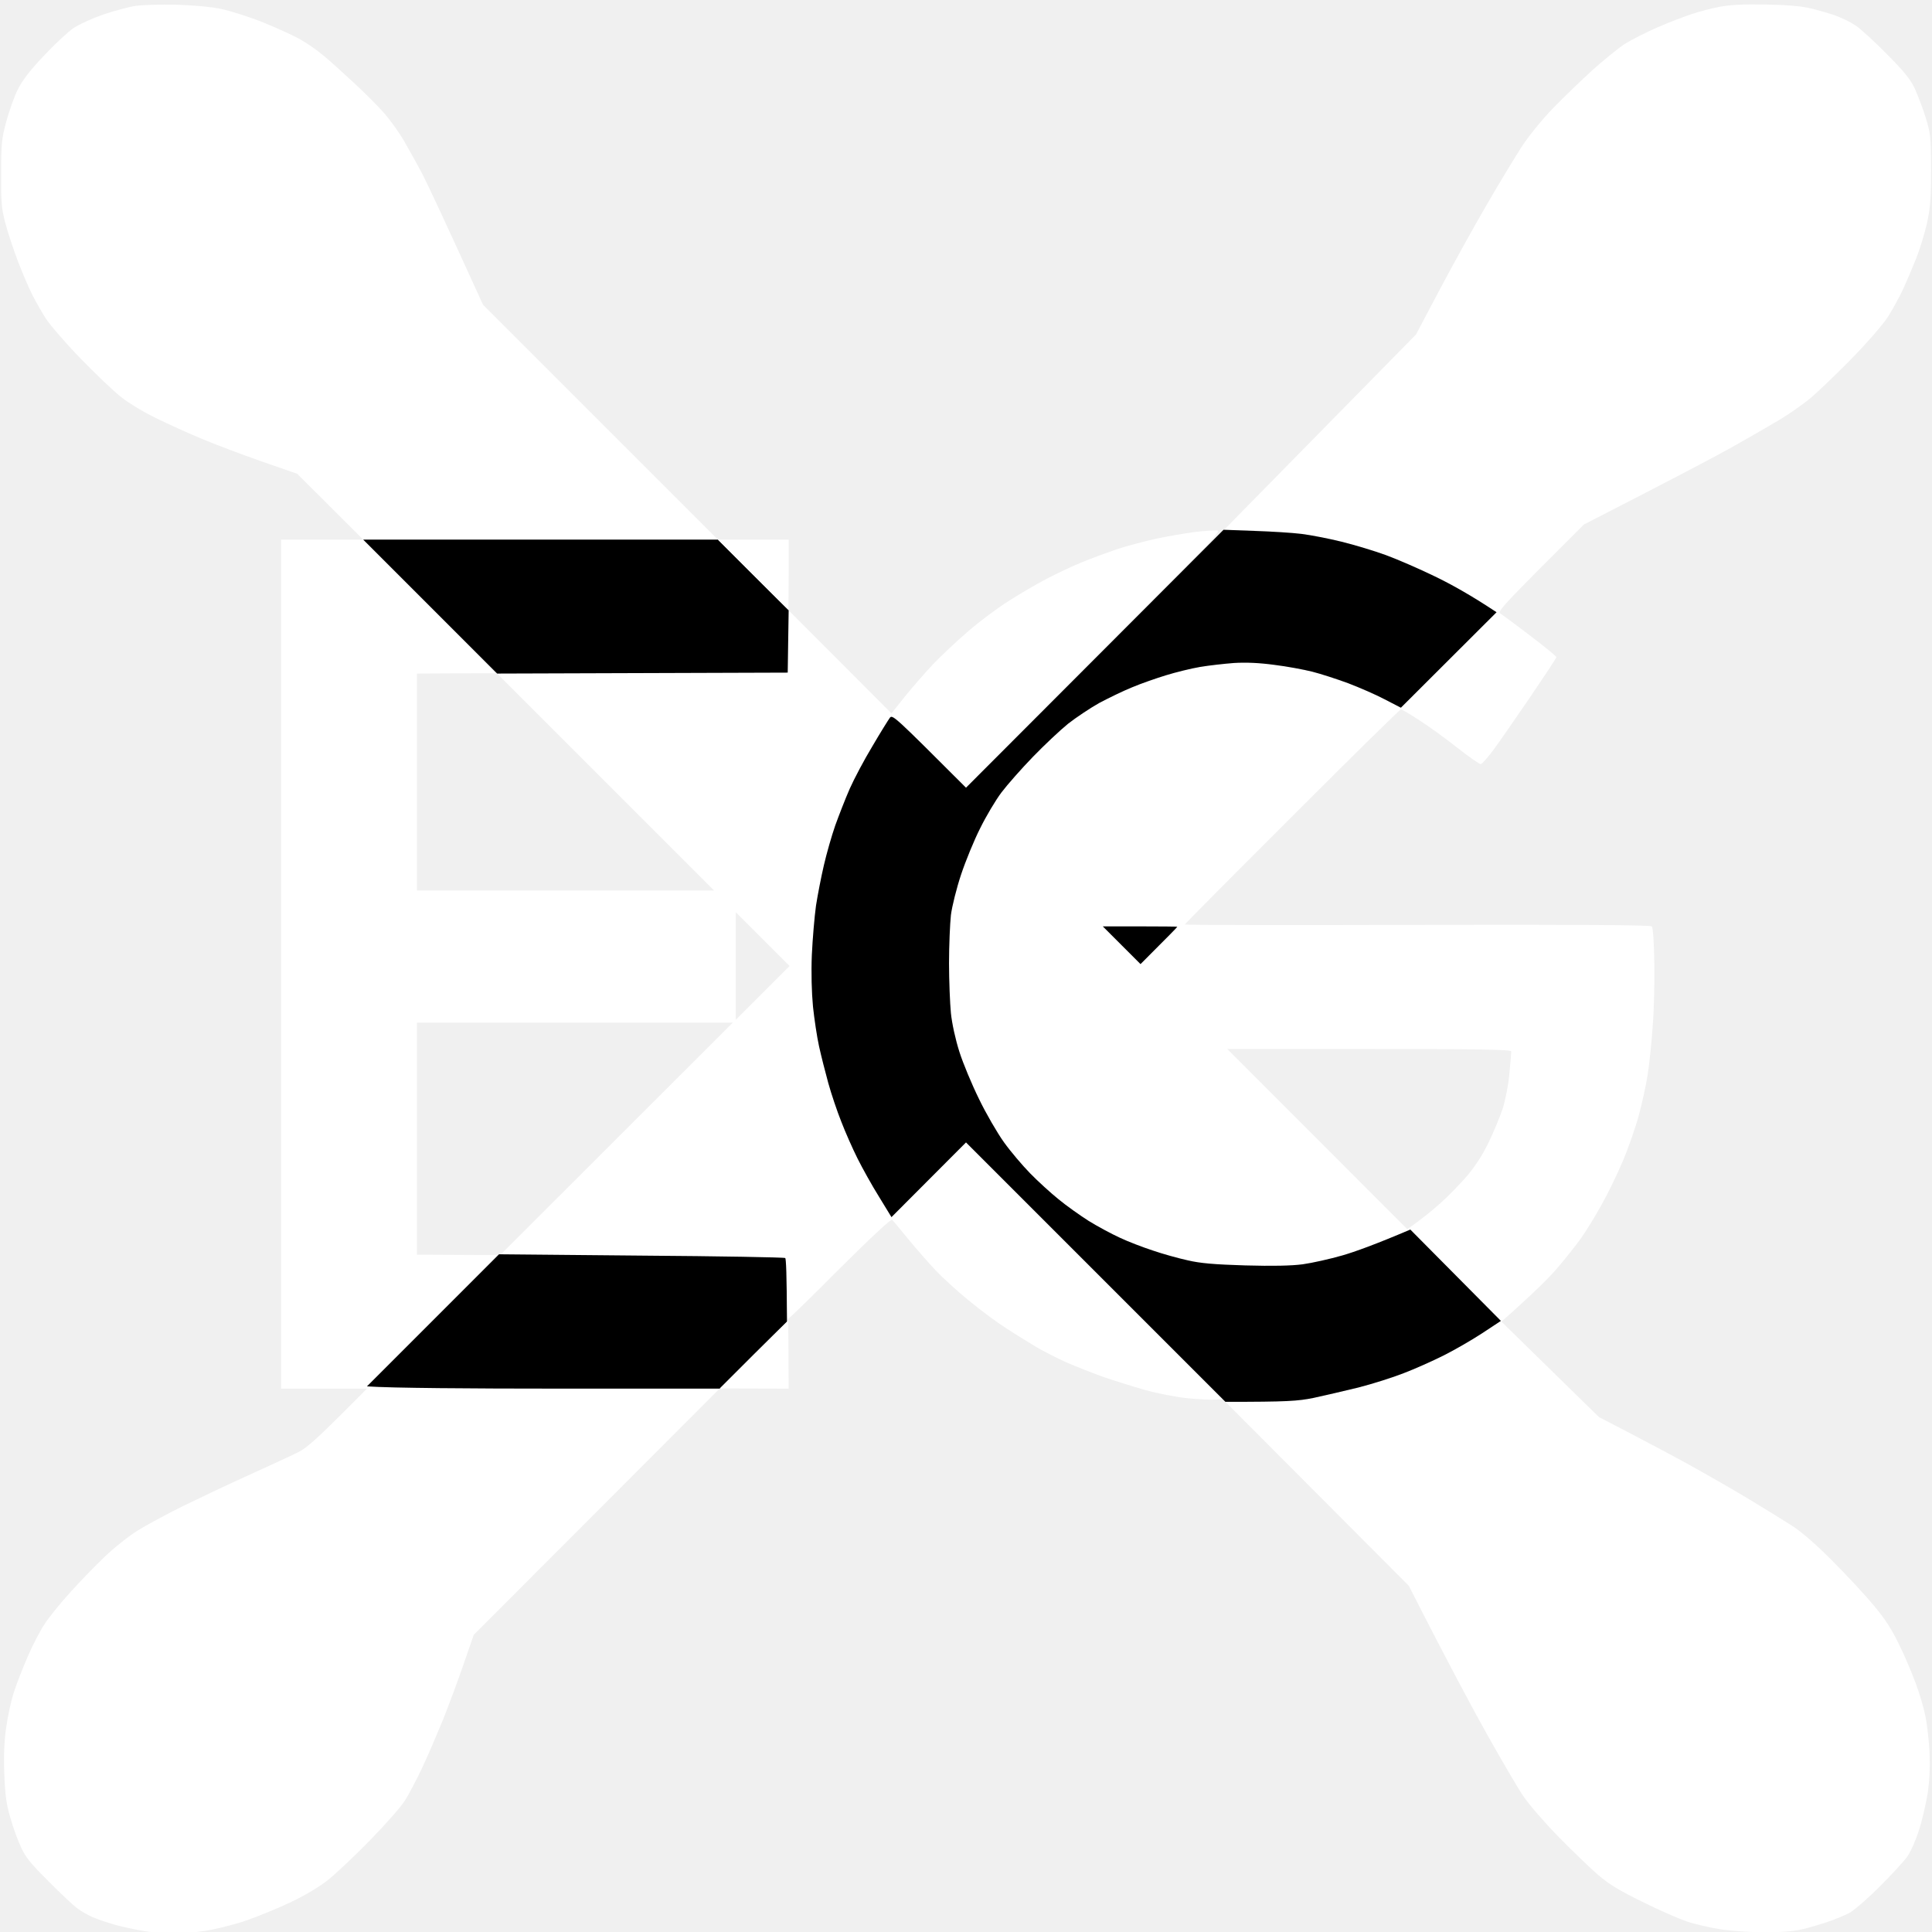
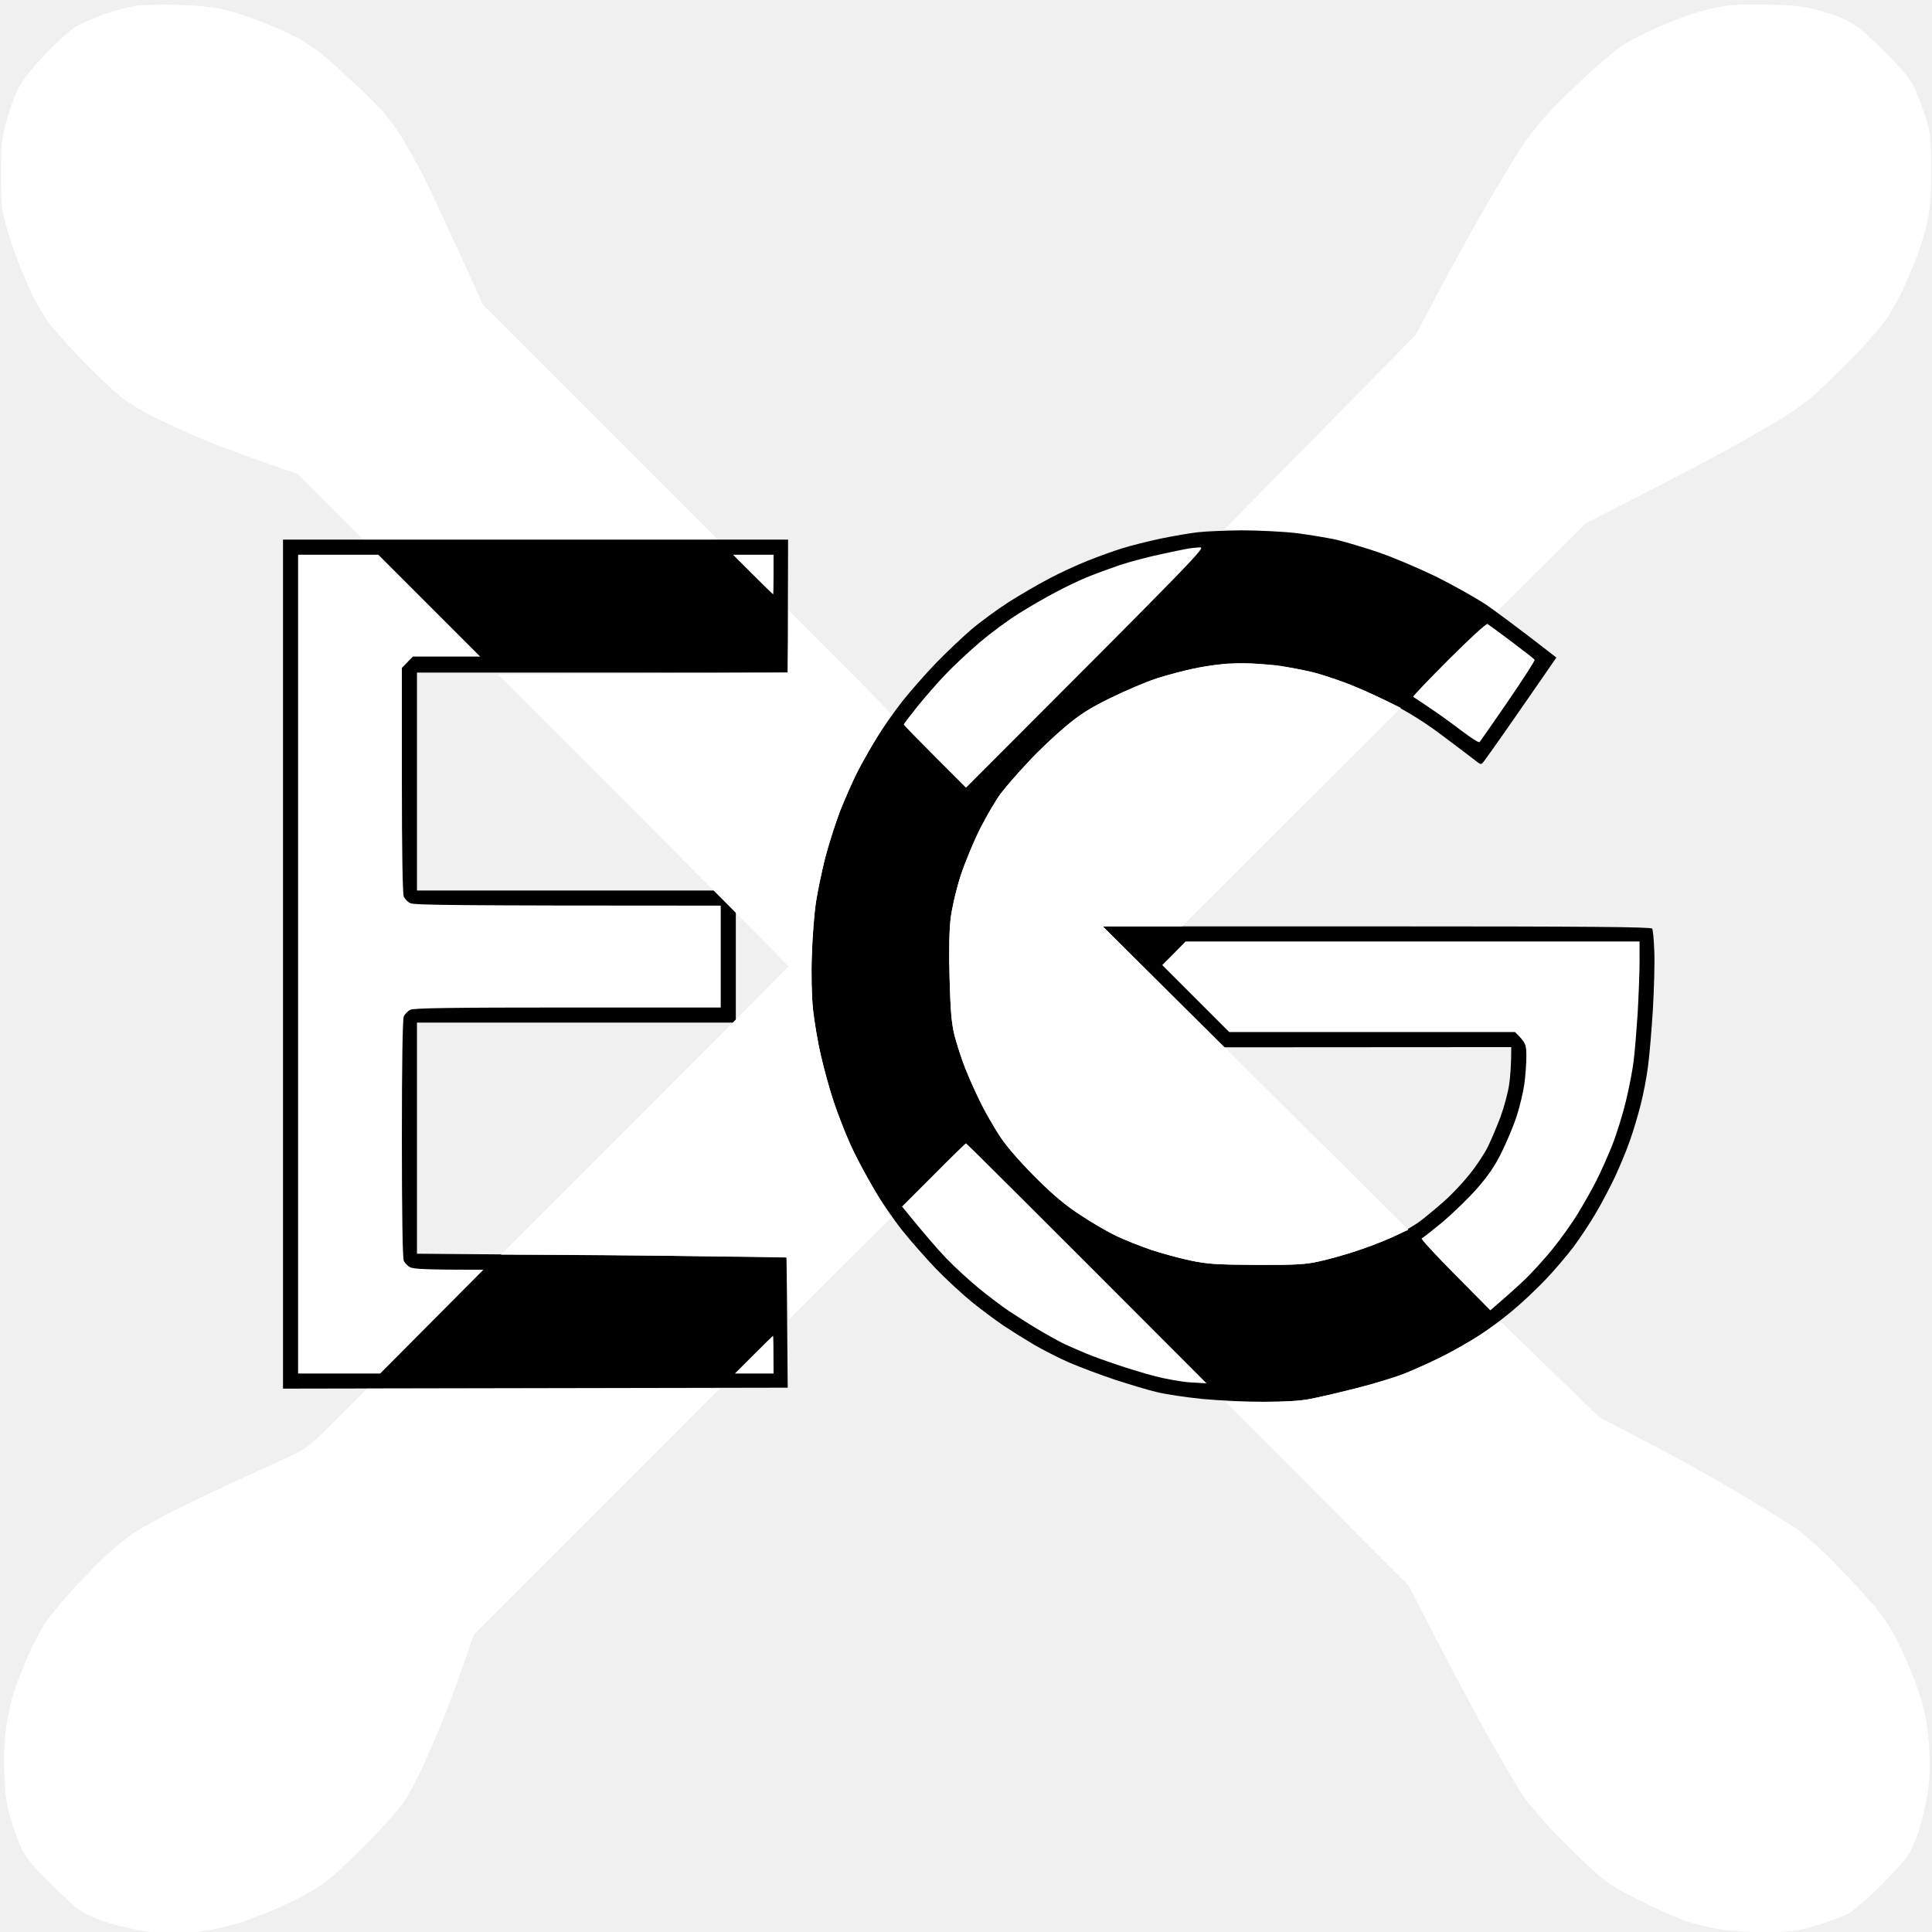
<svg xmlns="http://www.w3.org/2000/svg" version="1.2" viewBox="0 0 1024 1024" width="1024" height="1024">
  <style>
		.s0 { fill: #ffffff } 
		.s1 { fill: #000000 } 
	</style>
-   <g id="Folder 1">
-     <path id="Path 0" fill-rule="evenodd" class="s0" d="m93.5 2.5c9.3 0.3 18.4 1.1 24 2.3 5 1.1 14.8 4.2 22 7.1 7.2 2.9 15.9 6.9 19.5 8.9 3.6 2 9.2 5.9 12.5 8.7 3.3 2.7 10.7 9.4 16.5 14.8 5.8 5.4 13 12.6 16 16.1 3 3.5 7.6 9.9 10.1 14.2 2.5 4.4 7 12.4 9.9 17.9 2.8 5.5 11.2 23.3 32 69l124.5 124.5h-188l35.5 35.6c19.5 19.5 35.1 35.4 34.5 35.3-0.6-0.1-10.1-0.1-41.5 0.1v115h157.5l-115-115 154-0.5 0.5-33 54.5 54.6 7-8.8c3.9-4.8 10.6-12.5 15-17.2 4.4-4.6 12.9-12.6 19-17.8 6-5.2 15.7-12.4 21.5-16 5.8-3.7 14.5-8.8 19.5-11.4 5-2.6 13.3-6.6 18.5-8.7 5.2-2.2 13.8-5.3 19-7.1 5.2-1.7 14.5-4.2 20.5-5.5 6-1.3 15.3-2.9 20.5-3.6 5.2-0.6 10.7-1 12.2-0.8 2.5 0.3-3.4 6.5-133.2 136.3l-19.5-19.5c-18.6-18.6-19.5-19.4-20.9-17.5-0.8 1.1-5 7.9-9.2 15-4.3 7.1-9.7 17.3-12 22.5-2.3 5.2-5.7 14-7.7 19.5-1.9 5.5-4.6 14.9-6 21-1.4 6.1-3.3 15.7-4.2 21.5-0.8 5.8-1.8 17.5-2.2 26-0.4 9.6-0.1 20.1 0.6 27.5 0.7 6.6 2.1 16 3.2 21 1.1 5 3.3 13.7 4.9 19.5 1.6 5.8 4.7 15 6.9 20.5 2.1 5.5 6 14.3 8.6 19.5 2.6 5.2 7.7 14.4 18 31.1l39.5-39.6 136 136-3.7 0.3c-2.1 0.2-8.8-0.1-14.8-0.7-6.6-0.7-15.8-2.5-23-4.5-6.6-1.9-16.5-5-22-6.9-5.5-2-14-5.3-19-7.5-5-2.2-12.4-6-16.5-8.4-4.1-2.5-11.3-6.9-16-10-4.7-3-13.5-9.5-19.5-14.5-6.1-4.9-13.9-12.1-17.5-15.9-3.6-3.8-10.1-11.2-14.4-16.4-4.3-5.2-8.2-10-8.7-10.5-0.6-0.6-10.7 8.8-27.7 25.7-14.7 14.8-27 26.8-27.5 26.8-0.4 0-0.7-7.2-0.7-16 0-8.8-0.3-16.2-0.8-16.4-0.4-0.2-34.5-0.7-150.7-1.8l122.9-122.8h-167.4v123l20.7 0.1c11.5 0.1 21.2 0.1 21.8 0 0.5-0.1-14.8 15.5-69 69.7l8.5 0.6c4.7 0.3 46.7 0.6 178.4 0.6l-130.3 130.5-5.2 15c-2.8 8.2-7.8 21.7-11.1 30-3.4 8.2-8.4 20-11.3 26-2.8 6-6.9 13.7-9 17-2.1 3.3-10.4 12.7-18.4 20.9-8 8.2-18 17.6-22.1 20.9-4.5 3.6-12.3 8.3-19.5 11.7-6.6 3.2-17.4 7.6-24 9.9-7 2.4-16.4 4.7-22.5 5.6-5.8 0.8-13.2 1.5-16.5 1.5-3.3 0-9.8-0.6-14.5-1.4-4.7-0.7-11.9-2.3-16-3.4-4.1-1.2-9.5-3-12-4.1-2.5-1.1-6.1-3.2-8-4.6-1.9-1.4-8.8-7.8-15.2-14.3-9.5-9.4-12.4-13-14.7-18.2-1.7-3.6-4.2-10.5-5.6-15.5-2.1-7.1-2.8-12-3.2-23-0.4-9.8-0.1-17.3 1-25 0.8-6 2.7-14.6 4.2-19 1.4-4.4 4.7-12.7 7.2-18.5 2.5-5.8 6.4-13.4 8.8-17 2.3-3.6 8.4-11.2 13.7-17 5.2-5.8 13.5-14.3 18.4-19 4.9-4.7 12.7-10.9 17.4-13.8 4.7-2.9 15.2-8.6 23.5-12.7 8.2-4 23.3-11.2 33.5-15.8 10.2-4.7 21.9-10 26-12 6.7-3.1 9.2-5.2 38.5-34.7h-45.5v-450h43.5l-35-34.9-19-6.6c-10.5-3.7-24.4-8.9-31-11.7-6.6-2.7-17.4-7.6-24-10.8-7.3-3.5-14.9-8.1-19.5-11.7-4.1-3.3-13.8-12.5-21.4-20.4-7.7-7.9-15.8-17.3-18.2-20.9-2.3-3.6-5.6-9.4-7.4-13-1.8-3.6-5.2-11.5-7.5-17.5-2.3-6.1-5.3-15.1-6.6-20-2.1-7.9-2.4-11.2-2.3-26.5 0-15.7 0.3-18.5 2.7-27.5 1.5-5.5 4.2-13.2 6.1-17 2.5-5 6.4-10.1 13.9-18 5.7-6.1 12.8-12.7 15.8-14.7 3-2 10.1-5.2 15.9-7.2 5.8-1.9 13.4-4 17-4.5 3.6-0.5 13.2-0.8 21.5-0.6zm296.5 538l28.5-28.5-28.5-28.5z" />
-     <path id="Path 1" fill-rule="evenodd" class="s0" d="m936 2.4q16.5 0.3 23.5 2c3.9 0.9 9.7 2.6 13 3.7 3.3 1.2 8.3 3.6 11 5.4 2.8 1.9 10.2 8.7 16.6 15.2 9.1 9.2 12.4 13.2 14.8 18.3 1.6 3.6 4.3 10.5 5.8 15.5 2.6 8.4 2.7 10.2 2.8 27.5 0 15.6-0.4 20.1-2.2 28.5-1.3 5.5-3.8 13.8-5.7 18.5-1.9 4.7-4.9 11.9-6.8 16-1.9 4.1-5.6 10.9-8.2 15-3 4.5-10.9 13.6-20 22.9-8.3 8.4-18.2 17.9-22.1 21-3.9 3.1-10.8 7.9-15.5 10.7-4.7 2.8-15.9 9.3-25 14.4-9.1 5.1-30.5 16.4-78.5 41l-23 23c-18.1 18.2-22.7 23.2-21.5 24 0.8 0.5 7.9 5.7 15.7 11.7 7.8 5.9 14.2 11.1 14.2 11.6 0.1 0.4-6.3 10-14.1 21.5-7.8 11.4-16.5 24-19.5 28-2.9 3.9-5.9 7.2-6.5 7.2-0.7 0-6.3-3.9-12.3-8.6-6-4.8-15-11.3-20-14.5-5-3.3-9.4-5.9-10-5.9-0.5 0-26.5 25.5-57.7 56.8-31.3 31.2-56.8 56.9-56.8 57.2 0 0.3 55.5 0.4 123.2 0.2 87.4-0.2 123.6 0.1 124.3 0.8 0.6 0.6 1.2 8.9 1.3 18.8 0.2 9.7-0.1 24.9-0.8 33.7-0.6 8.8-1.8 20.5-2.7 26-0.8 5.5-3 15.4-4.8 22-1.8 6.6-5.6 17.4-8.4 24-2.8 6.6-7.8 17-11.2 23-3.3 6-8.2 13.9-10.7 17.5-2.6 3.6-8 10.5-12.2 15.4-4.1 5-12.6 13.5-30.2 29.1l51.7 50.6 16 8.3c8.8 4.6 23 12.1 31.5 16.8 8.5 4.7 22.5 12.7 31 17.8 8.5 5.1 19.3 11.8 24 14.8 5.6 3.7 13 10.2 21.9 19.2 7.4 7.4 17 17.8 21.3 23 5.8 6.9 9.5 12.6 13.3 20.5 3 6 6.9 15.3 8.8 20.5 2 5.2 4.3 13.1 5.2 17.5 0.9 4.4 1.9 13.2 2.2 19.5 0.3 7.7 0 14.8-1 21.5-0.9 5.5-2.9 14.3-4.6 19.5-1.6 5.2-4.4 11.5-6.2 14-1.7 2.5-8.4 9.7-14.8 16.1-6.4 6.4-13.6 12.6-16.1 13.9-2.5 1.3-7.6 3.4-11.5 4.7-3.9 1.3-9.9 3.1-13.5 3.9-4.2 1-11.2 1.6-20 1.6-7.6-0.1-17.9-0.8-23.5-1.7-5.5-0.9-13.4-2.7-17.5-4.1-4.1-1.4-14.7-6-23.5-10.4-12.3-6-17.7-9.3-23.5-14.3-4.1-3.5-13.6-12.7-21.1-20.3-7.4-7.6-15.8-17.3-18.5-21.4-2.8-4.1-11.4-18.8-19.1-32.5-7.7-13.8-20.3-37.1-41.6-79l-97.2-97.5h18.3c14.6 0 20.2-0.4 28.5-2.1 5.6-1.2 16.3-3.7 23.7-5.5 7.4-1.9 18.2-5.3 24-7.6 5.8-2.2 15.2-6.4 21-9.3 5.8-2.9 15-8.2 30.5-18.4l-48-48.4-12 5.1c-6.6 2.8-17.4 6.7-24 8.6-6.6 1.9-16 4-21 4.7-6.1 0.8-15.9 1-30.5 0.6-16.3-0.5-23.7-1.1-30.5-2.7-5-1.1-13.3-3.4-18.5-5.2-5.2-1.7-13.1-4.7-17.5-6.8-4.4-2-11.8-6-16.5-8.9-4.7-3-11.9-8.1-16-11.5-4.1-3.3-10.9-9.5-15-13.7-4.1-4.2-10.4-11.6-13.9-16.5-3.5-4.9-9.5-15.2-13.2-22.9-3.8-7.7-8.5-19-10.4-25-2.1-6.6-3.9-14.8-4.5-20.5-0.5-5.2-1-17.1-1-26.5 0-9.4 0.5-20.8 1-25.5 0.6-4.7 3-14.3 5.4-21.5 2.4-7.1 6.9-18.2 10.1-24.5 3.1-6.3 8.2-14.9 11.3-19 3.1-4.1 10.6-12.6 16.7-18.9 6-6.2 14.4-14.1 18.6-17.5 4.2-3.3 11.7-8.3 16.5-11 4.9-2.6 12.7-6.4 17.4-8.3 4.7-2 12.8-4.8 18-6.4 5.2-1.6 13.3-3.6 18-4.4 4.7-0.8 12.8-1.7 18-2.1 6.4-0.4 13.4-0.1 21.5 1 6.6 0.8 15.6 2.5 20 3.6 4.4 1.1 13 3.9 19 6.1 6 2.3 14.8 6.1 28 13l50.7-50.6-8.9-5.9c-4.8-3.2-15.5-9.1-23.8-13.1-8.2-4-19.5-8.9-25-11-5.5-2-15.9-5.2-23-7-7.1-1.8-17.5-3.9-23-4.5-5.5-0.6-16.8-1.5-40.4-2.5l101.4-103.2 12.9-24.4c7.1-13.4 18.3-33.6 24.9-44.9 6.5-11.3 14.9-25 18.4-30.5 4-6 10.6-14.1 16.7-20.4 5.5-5.7 14.8-14.6 20.6-19.9 5.8-5.2 13.4-11.4 17-13.8 3.6-2.3 11.5-6.3 17.5-8.9 6-2.6 14.1-5.7 18-7 3.9-1.3 10.6-3.1 15-3.9 5.7-1.1 12.8-1.4 24.5-1.2zm-190.1 649.1c8.2-5.7 13.9-10.5 18-14.2 4.1-3.7 10.4-10.2 13.9-14.3 4.1-4.9 8.1-11 11.2-17.5 2.7-5.5 6-13.6 7.5-18 1.4-4.6 3-12.5 3.5-18.5 0.6-5.8 1-11.1 1-11.7 0-1-15.7-1.3-75.3-1.3h-75.2z" />
-     <path id="Path 2" class="s1" d="m594.5 501l10 10c15.1-15.1 19.5-19.6 19.5-19.8 0-0.1-8.9-0.2-19.8-0.2h-19.7z" />
-     <path id="Path 3" class="s1" d="m580.3 349.1l-68.3 68.4c-38.1-38.1-39-38.9-40.4-37-0.8 1.1-5 7.8-9.2 15-4.3 7.1-9.7 17.3-12 22.5-2.3 5.2-5.7 14-7.7 19.5-1.9 5.5-4.6 14.9-6 21-1.4 6-3.3 15.7-4.2 21.5-0.8 5.8-1.8 17.5-2.2 26-0.4 9.6-0.1 20.1 0.6 27.5 0.7 6.6 2.1 16 3.2 21 1.1 5 3.3 13.7 4.9 19.5 1.6 5.8 4.7 15 6.9 20.5 2.1 5.5 6 14.3 8.6 19.5 2.6 5.2 7.7 14.4 11.4 20.3l6.6 10.8 39.5-39.6 137.5 137.5c32.9 0 38.5-0.4 46.8-2.1 5.6-1.2 16.3-3.7 23.7-5.5 7.4-1.9 18.2-5.3 24-7.6 5.8-2.2 15.2-6.4 21-9.3 5.8-2.9 15-8.2 20.5-11.8l10-6.6-48-48.4c-18.6 7.9-29.4 11.8-36 13.7-6.6 1.9-16 4-21 4.7-6.1 0.8-15.9 1-30.5 0.6-16.3-0.5-23.7-1.1-30.5-2.7-5-1.1-13.3-3.4-18.5-5.2-5.2-1.7-13.1-4.7-17.5-6.8-4.4-2-11.8-6-16.5-8.9-4.7-3-11.9-8.1-16-11.5-4.1-3.3-10.9-9.5-15-13.7-4.1-4.2-10.4-11.6-13.9-16.5-3.5-4.9-9.5-15.2-13.2-22.9-3.8-7.7-8.5-19-10.4-25-2.1-6.6-3.9-14.8-4.5-20.5-0.5-5.2-1-17.2-1-26.5 0-9.4 0.5-20.8 1-25.5 0.6-4.7 3-14.3 5.4-21.5 2.4-7.2 6.9-18.2 10.1-24.5 3.1-6.3 8.2-14.9 11.3-19 3.1-4.1 10.6-12.6 16.7-18.9 6-6.2 14.4-14.1 18.6-17.5 4.2-3.3 11.7-8.3 16.5-11 4.9-2.6 12.7-6.4 17.4-8.3 4.7-2 12.8-4.8 18-6.4 5.2-1.6 13.3-3.6 18-4.4 4.7-0.8 12.8-1.7 18-2.1 6.4-0.4 13.4-0.1 21.5 1 6.6 0.8 15.6 2.5 20 3.6 4.4 1.1 13 3.9 19 6.1 6 2.3 14.8 6.1 19.5 8.6l8.5 4.4 50.7-50.6c-13.7-9.1-24.4-15-32.7-19-8.2-4-20-9.1-26-11.3-6-2.2-16.6-5.4-23.5-7.1-6.9-1.7-16.3-3.5-21-4.1-4.7-0.6-15.9-1.3-25-1.6l-16.5-0.6z" />
-     <path id="Path 4" class="s1" d="m228 321.5l35.5 35.5 154-0.5 0.5-33-37.5-37.5h-188z" />
-     <path id="Path 5" class="s0" d="m399 304.5c10.2 10.2 18.6 18.5 18.8 18.5 0.1 0 0.2-8.3 0.2-18.5v-18.5h-37.5z" />
-     <path id="Path 6" class="s1" d="m229.5 699.8l-35 35c13.2 0.9 55.3 1.2 102 1.2h85l35.6-35.5c-0.1-25.6-0.5-33.3-0.9-33.7-0.4-0.4-34.7-1-76.2-1.3l-75.5-0.7z" />
-     <path id="Path 7" class="s0" d="m399.5 717.9l-18 18 36.5 0.1c-0.1-27.9-0.2-36-0.3-36-0.1 0-8.3 8.1-18.2 17.9z" />
+   <g id="Shape 3">
+     <path id="Path 0" class="s0" d="m72 3.1c-3.6 0.5-11.2 2.6-17 4.5-5.8 2-12.9 5.2-15.9 7.2-3 2-10.1 8.6-15.8 14.7-7.5 7.9-11.4 13-13.9 18-1.9 3.9-4.6 11.5-6.1 17-2.4 9-2.7 11.8-2.7 27.5-0.1 15.3 0.2 18.6 2.3 26.5 1.3 5 4.3 13.9 6.6 20 2.3 6.1 5.7 13.9 7.5 17.5 1.8 3.6 5.1 9.4 7.4 13 2.4 3.6 10.5 13 18.2 20.9 7.6 7.9 17.3 17.1 21.4 20.4 4.6 3.6 12.2 8.2 19.5 11.7 6.6 3.2 17.4 8.1 24 10.8 6.6 2.8 20.6 8 31 11.7l19 6.6 35 34.9h188l-124.5-124.5c-20.8-45.7-29.2-63.5-32-69-2.9-5.5-7.4-13.5-9.9-17.9-2.5-4.3-7.1-10.7-10.1-14.2-3-3.5-10.2-10.7-16-16.1-5.8-5.4-13.2-12.1-16.5-14.8-3.3-2.8-8.9-6.7-12.5-8.7-3.6-2-12.3-6-19.5-8.9-7.2-2.9-17-6-22-7.1-5.6-1.2-14.7-2-24-2.3-8.2-0.2-17.9 0.1-21.5 0.6z" />
+     <path id="Path 1" class="s0" d="m911.5 3.6c-4.4 0.8-11.1 2.6-15 3.9-3.9 1.3-12 4.4-18 7-6 2.6-13.9 6.6-17.5 8.9-3.6 2.4-11.2 8.6-17 13.8-5.8 5.3-15.1 14.2-20.6 19.9-6.1 6.3-12.7 14.4-16.7 20.4-3.5 5.5-11.9 19.2-18.4 30.5-6.6 11.3-17.8 31.5-24.9 44.9l-12.9 24.4-101.4 103.2c25.1 1 36.4 1.8 41.4 2.4 5 0.7 12.8 2.1 17.5 3.2 4.7 1 14.8 4 22.5 6.6 7.7 2.6 21.4 8.4 30.5 12.9 9.1 4.5 20.1 10.5 24.5 13.4l8 5.1 47-46.8c47.3-24 68.4-35.2 77.5-40.3 9.1-5.1 20.3-11.6 25-14.4 4.7-2.8 11.6-7.6 15.5-10.7 3.9-3.1 13.8-12.6 22.1-21 9.1-9.3 17-18.4 20-22.9 2.6-4.1 6.3-10.9 8.2-15 1.9-4.1 4.9-11.3 6.8-16 1.9-4.7 4.4-13 5.7-18.5 1.8-8.4 2.2-12.9 2.2-28.5-0.1-17.3-0.2-19.1-2.8-27.5-1.5-5-4.2-11.9-5.8-15.5-2.4-5.1-5.7-9.1-14.8-18.3-6.4-6.5-13.8-13.3-16.6-15.2-2.7-1.8-7.7-4.2-11-5.4-3.3-1.1-9.1-2.8-13-3.7q-7-1.7-23.5-2c-11.7-0.2-18.8 0.1-24.5 1.2z" />
+     <path id="Path 2" class="s1" d="m635 282.1c-4.1 0.4-13.1 2-20 3.4-6.9 1.5-16.1 3.8-20.5 5.2-4.4 1.4-12.5 4.3-18 6.5-5.5 2.2-14.7 6.4-20.5 9.5-5.8 3-15.5 8.7-21.5 12.5-6 3.9-14.8 10.3-19.5 14.3-4.7 4-13 11.9-18.6 17.6-5.5 5.7-13.6 14.9-18 20.4-4.3 5.5-10.7 14.6-14.1 20.2-3.5 5.7-8.2 14-10.4 18.5-2.3 4.6-6.2 13.5-8.7 19.8-2.4 6.3-5.9 17.3-7.8 24.5-1.8 7.1-4 17.7-4.9 23.5-0.9 5.8-1.9 18.4-2.2 28-0.4 10.6-0.1 22 0.6 29 0.7 6.3 2.5 17.3 4.2 24.5 1.6 7.1 4.7 18.2 6.8 24.5 2.1 6.3 6.1 16.5 8.8 22.5 2.7 6 8.1 16.4 12 23 3.9 6.6 10.8 16.7 15.4 22.5 4.6 5.8 12.7 14.9 17.9 20.4 5.2 5.4 13.8 13.3 19 17.6 5.2 4.2 12.9 9.9 17 12.7 4.1 2.7 11.3 7.2 16 10 4.7 2.7 13.2 7.1 19 9.6 5.8 2.5 16.6 6.5 24 9 7.4 2.4 17.3 5.4 22 6.5 4.7 1.2 15.7 2.8 24.5 3.7 8.8 0.8 23.5 1.5 32.8 1.5 11.1 0 19.3-0.5 24.5-1.6 4.2-0.8 14.9-3.3 23.7-5.5 8.8-2.2 20.7-5.9 26.5-8.1 5.8-2.3 15-6.5 20.5-9.3 5.5-2.8 13.8-7.6 18.5-10.6 4.7-3.1 12.5-8.9 17.5-13.1 5-4.1 12.8-11.5 17.5-16.4 4.7-4.9 11.4-12.8 14.9-17.4 3.5-4.7 8.9-12.8 11.9-18 3.1-5.2 7.7-14 10.3-19.5 2.5-5.5 6.1-14 7.8-19 1.8-5 4.3-13.5 5.7-19 1.4-5.5 3.2-14.7 3.9-20.5 0.8-5.8 1.9-19.5 2.6-30.5 0.6-11 1-24.7 0.7-30.5-0.2-5.8-0.7-11.1-1.1-11.8-0.6-0.9-30.8-1.2-145.9-1.2h-145.3l64 64.1 152.5-0.1c0 9.3-0.5 15.5-1.1 19.7-0.6 4.3-2.7 12.1-4.6 17.3-2 5.2-5 12.4-6.8 16-1.8 3.6-6.1 10.1-9.6 14.4-3.5 4.4-9.5 10.8-13.4 14.2-3.9 3.5-9.5 8.1-12.5 10.4-3 2.3-9.3 6-14 8.2-4.7 2.2-13.7 5.8-20 7.8-6.3 2.1-15.3 4.6-20 5.6-7.1 1.6-12.6 1.9-33 1.8-21.2-0.1-25.9-0.4-35-2.3-5.8-1.2-15.2-3.8-21-5.7-5.8-2-14.1-5.3-18.5-7.4-4.4-2.1-13-7.1-19-11.1-8.1-5.3-14.5-10.7-24.1-20.3-8.3-8.4-15.1-16.2-18.6-21.6-3-4.7-7.6-12.5-10-17.5-2.5-5-6.2-13.2-8.2-18.3-2-5-4.5-12.9-5.7-17.5-1.6-6.5-2.1-12.8-2.6-30.2-0.4-14.8-0.2-25.3 0.6-32 0.8-6 2.9-15 5.3-22.5 2.3-6.9 6.9-18.1 10.4-25 3.5-6.9 8.4-15.2 10.9-18.5 2.5-3.3 8.9-10.7 14.3-16.4 5.3-5.8 14.2-14.2 19.7-18.8 7.8-6.6 13-9.9 24-15.3 7.7-3.8 18.7-8.5 24.5-10.4 5.8-1.9 15.7-4.4 22-5.7 7.9-1.5 15.3-2.2 23.5-2.2 6.6 0 15.6 0.5 20 1.2 4.4 0.7 11.8 2.1 16.5 3.3 4.7 1.1 13.2 3.8 19 6 5.8 2.2 16.6 7.1 24 10.9 8.7 4.5 18.1 10.4 26.4 16.7 7.1 5.3 14.7 11.1 16.8 12.7 3.8 3 3.8 3 5.3 1 0.9-1.1 6-8.3 11.4-16 5.3-7.7 13.6-19.6 18.4-26.5l8.6-12.5c-21.2-16.5-31.8-24.2-37.1-27.9-5.4-3.6-17.3-10.3-26.5-14.9-9.3-4.5-23.1-10.4-30.8-13-7.7-2.6-17.8-5.6-22.5-6.7-4.7-1-14.3-2.6-21.5-3.5-7.1-0.8-20-1.4-28.5-1.4-8.5 0.1-18.9 0.5-23 1z" />
+     <path id="Path 3" class="s0" d="m494.8 622.8l-16.7 16.7c11.9 14.7 19 22.8 23.4 27.4 4.4 4.6 12.3 11.8 17.5 16.1 5.2 4.2 12.2 9.5 15.5 11.7 3.3 2.2 10 6.5 15 9.5 5 3 11.5 6.6 14.5 8.1 3 1.4 8.2 3.6 11.5 5 3.3 1.4 10.7 4.1 16.5 6 5.8 2 15 4.8 20.5 6.2 5.5 1.4 13.8 2.9 18.5 3.2l8.5 0.5c-98.4-98.6-127.2-127.2-127.5-127.2-0.3 0-8 7.5-17.2 16.8z" />
+     <path id="Path 4" class="s0" d="m622.2 505.3l-6.2 6.2 35.5 35.5h151.5c5.8 5.8 6 6.6 6 13 0 3.9-0.5 10.5-1.1 14.7-0.6 4.3-2.4 11.8-4 16.8-1.6 5-5.2 13.5-7.9 19-3.6 7.4-7.1 12.5-13.2 19.5-4.6 5.2-12.9 13.2-18.3 17.8-5.5 4.5-10.5 8.4-11 8.6-0.5 0.2 7.4 8.9 17.7 19.2l18.7 18.9c9-7.7 14.7-12.9 18.5-16.5 3.7-3.6 10.3-10.8 14.5-16 4.2-5.2 10.2-13.5 13.2-18.5 3.1-5 7.5-12.8 9.9-17.5 2.4-4.7 6.2-13.2 8.5-19 2.3-5.8 5.6-16.4 7.3-23.5 1.7-7.1 3.6-16.8 4.1-21.5 0.6-4.7 1.5-15.9 2.1-25 0.5-9.1 1-21.3 1-27.3v-10.7h-240.6z" />
+     <path id="Path 5" class="s0" d="m767.9 349.5c-10.7 10.7-19.2 19.6-18.9 19.8 0.3 0.2 4.1 2.7 8.5 5.7 4.4 2.9 12 8.4 17 12.2 5 3.8 9.3 6.6 9.7 6.1 0.4-0.4 7.2-10.2 15.2-21.8 7.9-11.6 14.2-21.3 14-21.8-0.2-0.4-5.7-4.7-12.1-9.5-6.5-4.9-12.3-9.1-12.9-9.5-0.7-0.3-9.6 7.9-20.5 18.8z" />
+     <path id="Path 6" class="s0" d="m630 290.7c-1.4 0.2-7.9 1.6-14.5 3-6.6 1.4-16.5 4-22 5.8-5.5 1.9-13.4 4.8-17.5 6.5-4.1 1.7-11.5 5.2-16.5 7.9-5 2.6-13.7 7.6-19.4 11.2-5.7 3.5-15.1 10.5-21 15.5-5.8 5-14 12.6-18.1 17-4.2 4.3-10.8 12-14.8 16.9-4 5-7.2 9.2-7.2 9.5 0 0.3 7.4 7.9 16.5 17l16.5 16.5c123.9-124 127.2-127.5 124-127.4-1.9 0.1-4.6 0.4-6 0.6z" />
+     <path id="Path 7" class="s1" d="m150 511v225l267.5-0.5c-0.4-53.5-0.6-69.1-0.7-69.2-0.2-0.1-44.3-0.6-98.1-1l-97.7-0.8v-122.5h169v-59.5l-10.5-10.5h-158.5v-115.5h196.5l0.2-70.5h-267.7z" />
+     <path id="Path 8" class="s0" d="m399.5 718l-10 10h20.5c0-15.5-0.1-20-0.3-20-0.1 0-4.7 4.5-10.2 10z" />
+     <path id="Path 9" class="s0" d="m399 304.5c5.8 5.8 10.6 10.5 10.8 10.5 0.1 0 0.2-4.7 0.2-10.5v-10.5h-21.5z" />
+     <path id="Path 10" class="s0" d="m158 511v217h43.5l54.7-55c-30.6 0-37-0.4-38.7-1.3-1.4-0.6-2.9-2.2-3.5-3.5-0.6-1.4-1-25-1-64.7 0-39.7 0.4-63.3 1-64.8 0.6-1.2 2.1-2.8 3.5-3.5 1.9-0.9 20.7-1.2 83.5-1.2h81v-54c-143.8 0-162.6-0.3-164.5-1.3-1.4-0.6-2.9-2.2-3.5-3.5-0.6-1.4-1-24-1-61.7v-59.5l5.8-6h35.7l-54-54h-42.5z" />
+     <path id="Path 11" class="s0" d="m417.8 340l-0.3 16.5-153.6 1c119.5 119.4 154 154.3 153.9 154.8-0.2 0.4-34.5 34.9-76.3 76.7l-76 76c41.9 0 75.9 0.3 102.8 0.8l48.7 0.7c0.2 14 0.5 21.3 0.9 25.3l0.6 7.2 53.7-53.5c-13.4-22.5-19.3-33.7-21.8-39.5-2.6-5.8-6.4-15.7-8.5-22-2.1-6.3-5.2-17.4-6.8-24.5-1.7-7.1-3.5-18.2-4.2-24.5-0.7-7-1-18.4-0.6-29 0.3-9.6 1.3-22.2 2.2-28 0.9-5.8 3.1-16.4 4.9-23.5 1.9-7.1 5.4-18.2 7.8-24.5 2.5-6.3 6.4-15.2 8.7-19.8 2.2-4.5 7.2-13.4 11.1-19.7 3.8-6.3 7-11.8 7-12.3 0-0.4-12.1-12.8-27-27.7l-27-27z" />
+     <path id="Path 12" class="s0" d="m647.5 352c-3.9 0.4-10.8 1.5-15.5 2.5-4.7 0.9-13.2 3.3-19 5.1-5.8 1.9-16.8 6.6-24.5 10.4-11 5.4-16.2 8.7-24 15.3-5.5 4.6-14.4 13-19.7 18.8-5.4 5.7-11.8 13.1-14.3 16.4-2.5 3.3-7.4 11.6-10.9 18.5-3.5 6.9-8.1 18.1-10.4 25-2.4 7.5-4.5 16.5-5.3 22.5-0.8 6.7-1 17.2-0.6 32 0.5 17.4 1 23.7 2.6 30.3 1.2 4.5 3.7 12.4 5.7 17.4 2 5.1 5.7 13.3 8.2 18.3 2.4 5 7 12.8 10 17.5 3.5 5.4 10.3 13.2 18.6 21.6 9.6 9.6 16 15 24.1 20.3 6 4 14.6 9 19 11.1 4.4 2.1 12.7 5.4 18.5 7.4 5.8 1.9 15.2 4.5 21 5.7 9.1 1.9 13.8 2.2 35 2.3 20.4 0.1 25.9-0.2 33-1.8 4.7-1 13.7-3.5 20-5.6 6.3-2.1 15.1-5.4 19.5-7.5l8-3.7-162-160.8h42l116-115.8c-14.3-7.1-23.1-10.9-28.8-13-5.6-2.1-12.9-4.6-16.2-5.5-3.3-0.9-10.3-2.3-15.5-3.1-5.2-0.9-13.5-1.7-18.5-2-5-0.2-12.1-0.1-16 0.4z" />
+     <path id="Path 13" class="s0" d="m784.9 707.2c-5.7 3.8-15.8 9.5-22.4 12.7-6.6 3.2-15.8 7.3-20.5 9.1-4.7 1.7-15.5 4.9-24 7-8.5 2.2-19 4.6-23.2 5.4-5.4 1.1-13.5 1.6-26.5 1.6h-18.8l97.2 97.5c21.3 41.8 33.9 65.2 41.6 79 7.7 13.7 16.3 28.4 19.1 32.5 2.7 4.1 11.1 13.8 18.5 21.4 7.5 7.6 17 16.8 21.1 20.3 5.8 5 11.2 8.3 23.5 14.3 8.8 4.4 19.4 9 23.5 10.4 4.1 1.4 12 3.2 17.5 4.1 5.6 0.9 15.9 1.6 23.5 1.7 8.8 0 15.8-0.6 20-1.6 3.6-0.8 9.6-2.6 13.5-3.9 3.9-1.3 9-3.4 11.5-4.7 2.5-1.3 9.7-7.5 16.1-13.9 6.4-6.4 13.1-13.6 14.8-16.1 1.8-2.5 4.6-8.8 6.2-14 1.7-5.2 3.7-14 4.6-19.5 1-6.7 1.3-13.8 1-21.5-0.3-6.3-1.3-15.1-2.2-19.5-0.9-4.4-3.2-12.3-5.2-17.5-1.9-5.2-5.8-14.5-8.8-20.5-3.8-7.9-7.5-13.6-13.3-20.5-4.3-5.2-13.9-15.6-21.3-23-8.9-9-16.3-15.5-21.9-19.2-4.7-3-15.5-9.7-24-14.8-8.5-5.1-22.5-13.1-31-17.8-8.5-4.7-22.7-12.2-31.5-16.8l-16-8.3-52.3-50.8z" />
+     <path id="Path 14" class="s0" d="m179 751.6c-13.8 13.9-16.3 16-23 19.1-4.1 2-15.8 7.3-26 12-10.2 4.6-25.3 11.8-33.5 15.8-8.3 4.1-18.8 9.8-23.5 12.7-4.7 2.9-12.5 9.1-17.4 13.8-4.9 4.7-13.2 13.2-18.4 19-5.3 5.8-11.4 13.4-13.7 17-2.4 3.6-6.3 11.2-8.8 17-2.5 5.8-5.8 14.1-7.2 18.5-1.5 4.4-3.4 13-4.2 19-1.1 7.7-1.4 15.2-1 25 0.4 11 1.1 15.9 3.2 23 1.4 5 3.9 11.9 5.6 15.5 2.3 5.2 5.2 8.8 14.7 18.2 6.4 6.5 13.3 12.9 15.2 14.3 1.9 1.4 5.5 3.5 8 4.6 2.5 1.1 7.9 2.9 12 4.1 4.1 1.1 11.3 2.7 16 3.4 4.7 0.8 11.2 1.4 14.5 1.4 3.3 0 10.7-0.7 16.5-1.5 6.1-0.9 15.5-3.2 22.5-5.6 6.6-2.3 17.4-6.7 24-9.9 7.2-3.4 15-8.1 19.5-11.7 4.1-3.3 14.1-12.7 22.1-20.9 8-8.2 16.3-17.6 18.4-20.9 2.1-3.3 6.2-11 9-17 2.9-6 7.9-17.8 11.3-26 3.3-8.3 8.3-21.8 11.1-30l5.2-15 130.4-130.5h-187z" />
  </g>
</svg>
